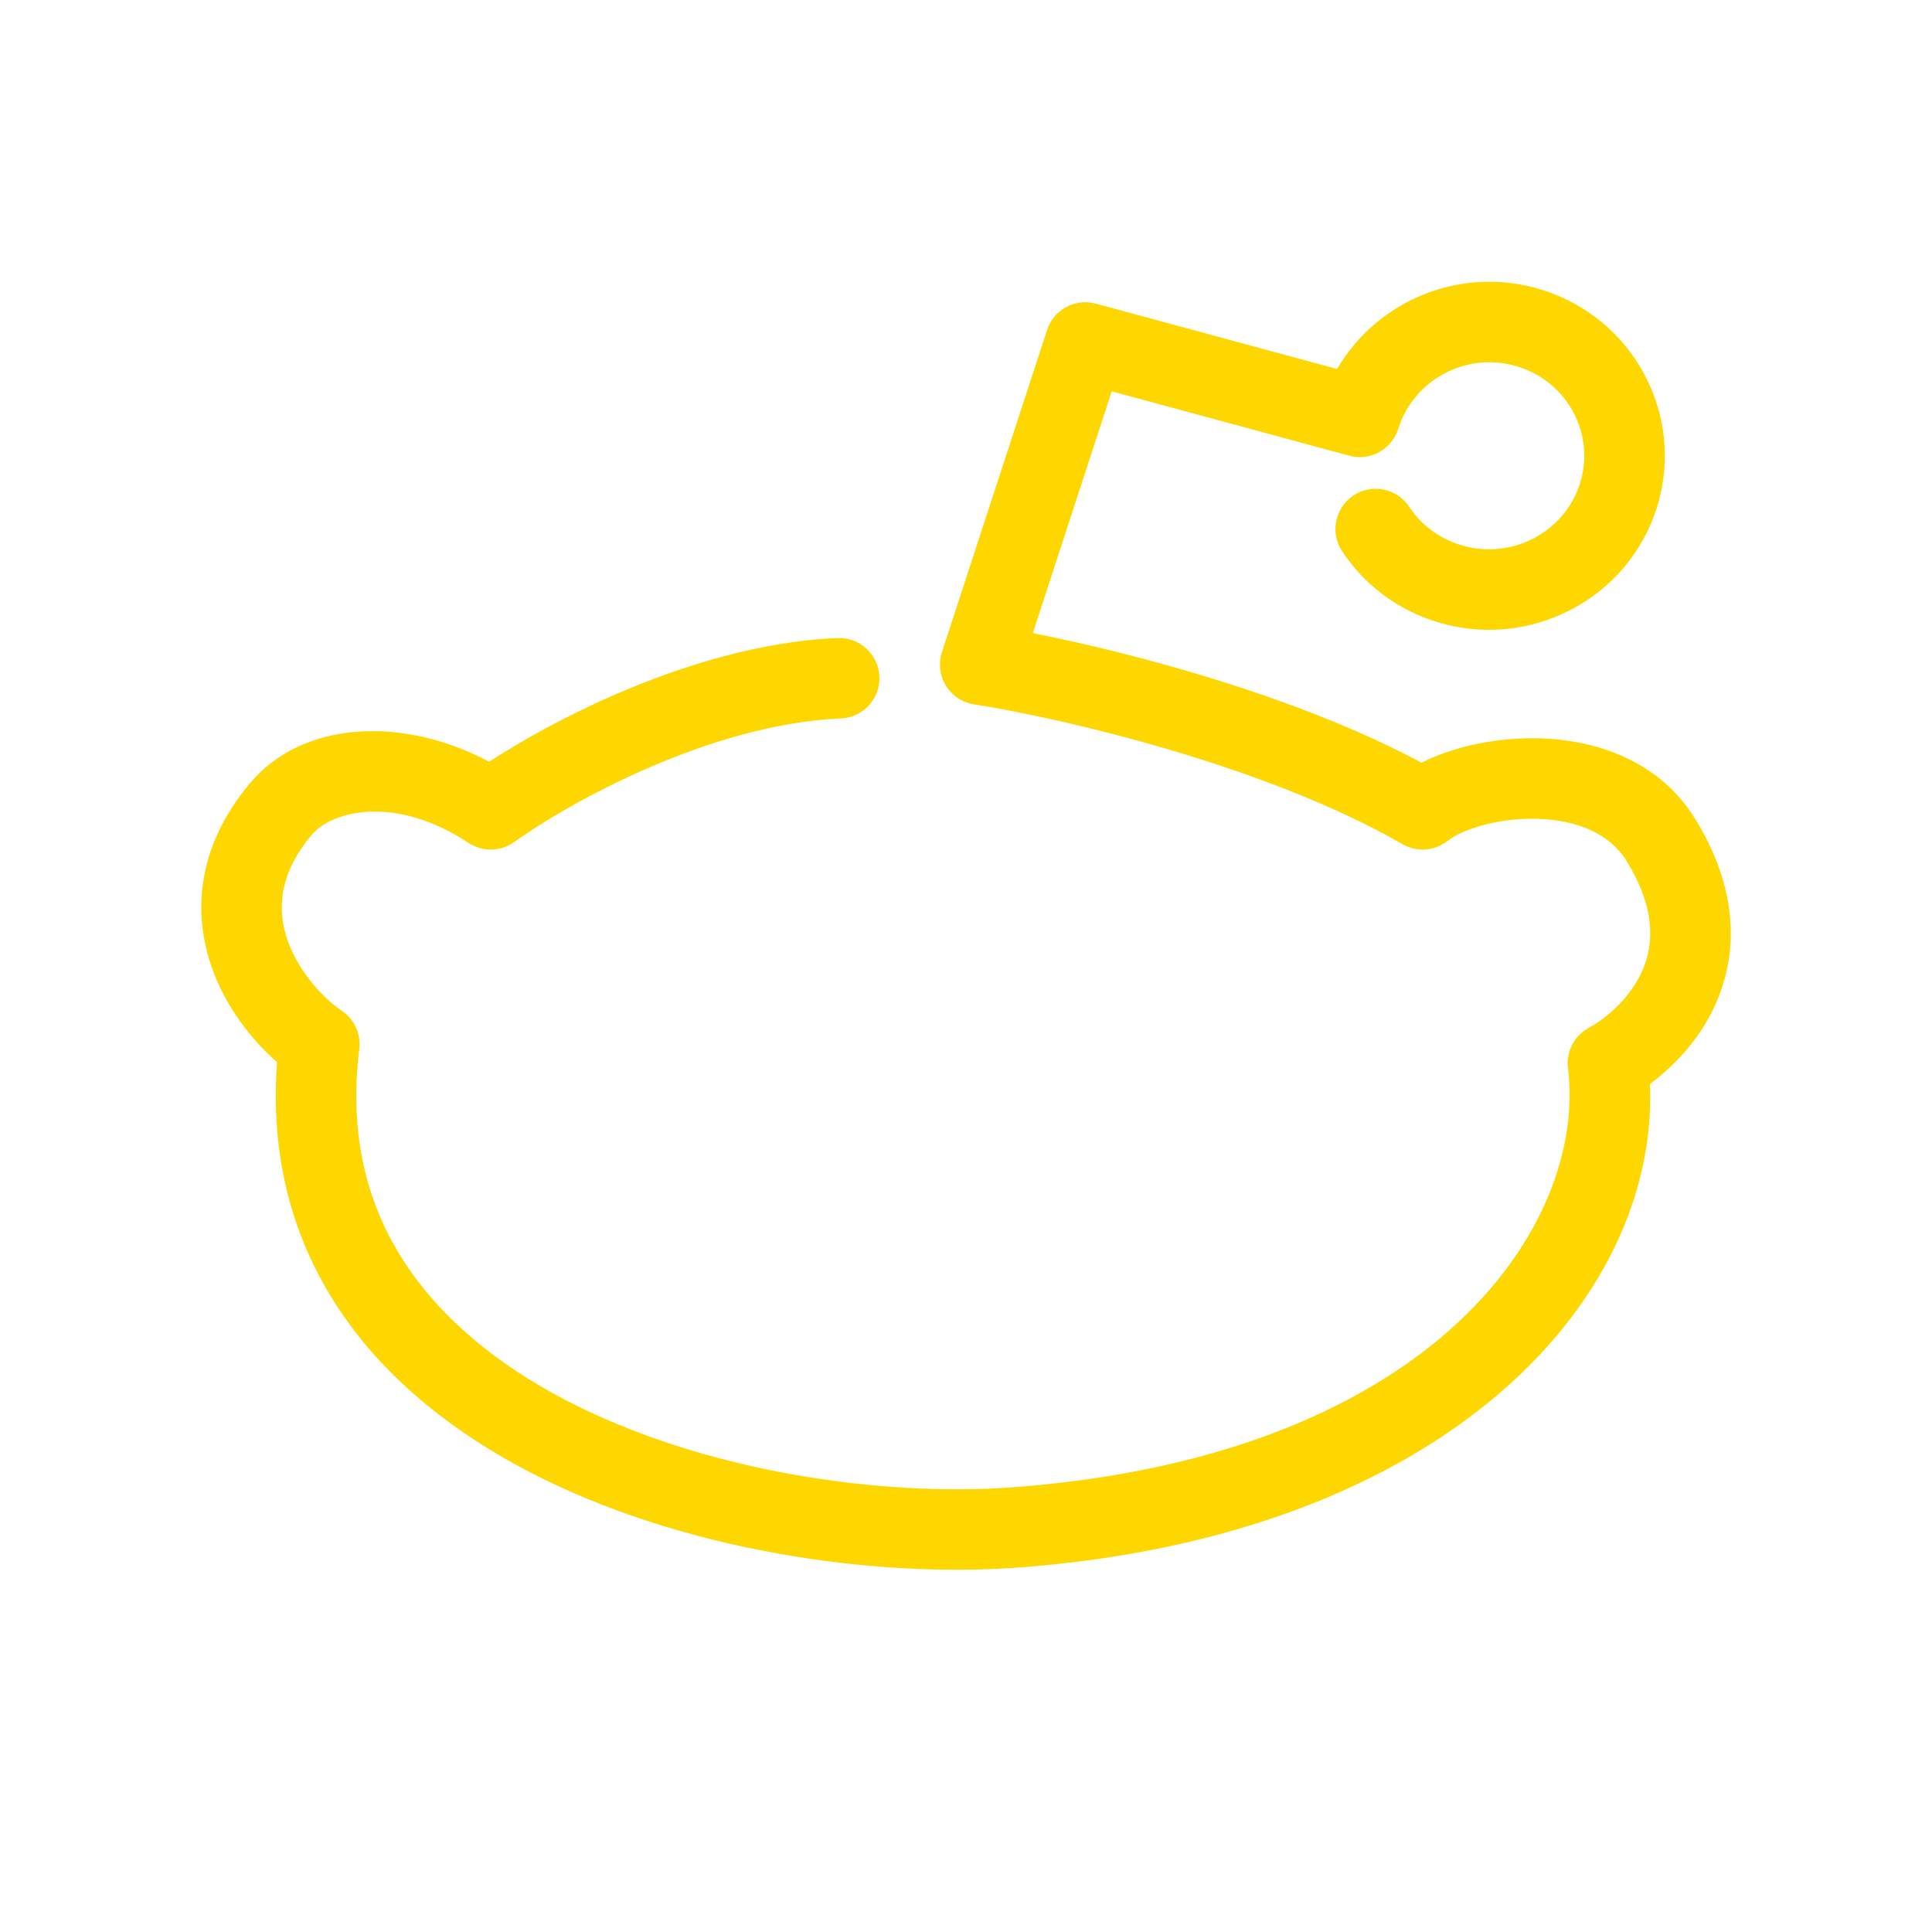
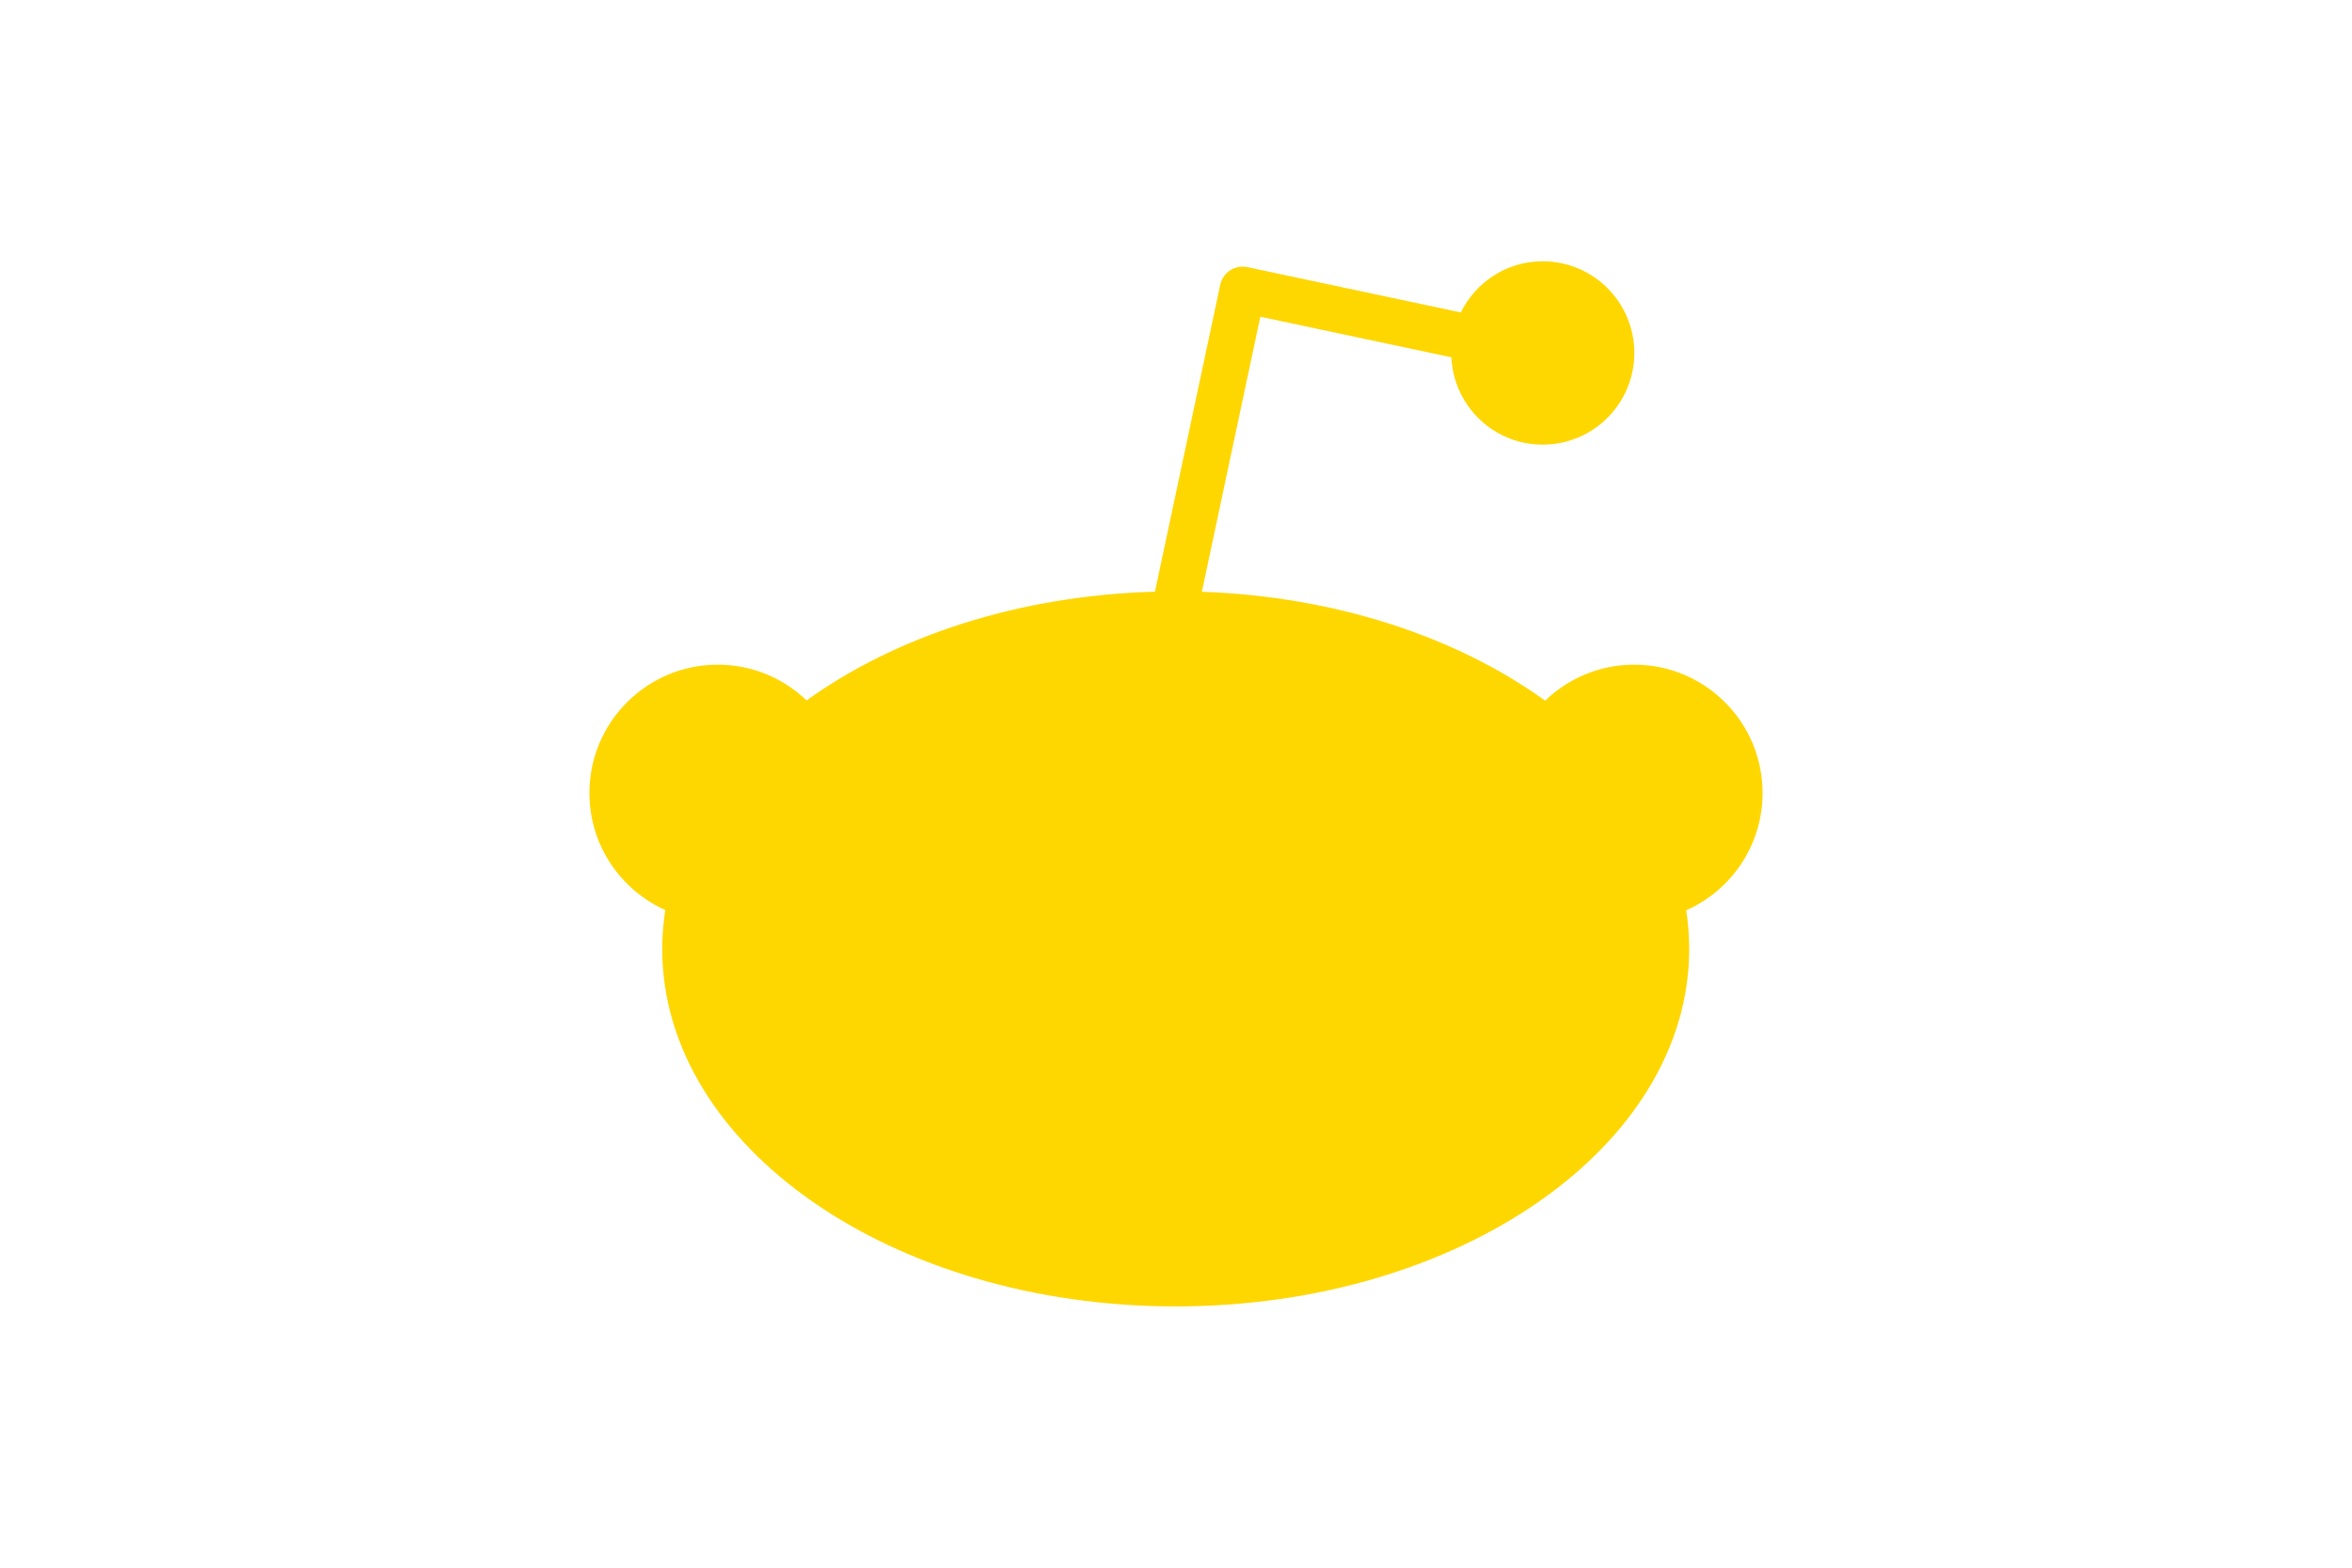
- <svg xmlns="http://www.w3.org/2000/svg" width="24px" height="24px" viewBox="0 0 24 24">
-   <path fill-rule="evenodd" clip-rule="evenodd" d="M18.848 4.552C18.222 4.361 17.561 4.714 17.369 5.328C17.288 5.584 17.02 5.731 16.761 5.661L13.81 4.861L12.83 7.865C14.058 8.108 16.093 8.638 17.659 9.474C18.07 9.266 18.619 9.155 19.141 9.172C19.815 9.195 20.604 9.441 21.052 10.163C21.58 11.014 21.598 11.794 21.331 12.428C21.138 12.887 20.81 13.234 20.497 13.465C20.607 16.153 17.948 19.076 12.66 19.472C10.878 19.605 8.472 19.273 6.564 18.279C5.606 17.779 4.749 17.1 4.172 16.204C3.633 15.367 3.354 14.364 3.442 13.195C3.14 12.931 2.814 12.529 2.636 12.032C2.393 11.356 2.436 10.531 3.102 9.733C3.75 8.956 4.991 8.887 6.077 9.462C6.472 9.206 7.029 8.892 7.669 8.616C8.473 8.269 9.441 7.966 10.404 7.926C10.68 7.915 10.913 8.129 10.924 8.405C10.936 8.681 10.721 8.914 10.445 8.925C9.65 8.958 8.808 9.213 8.065 9.534C7.325 9.854 6.714 10.225 6.389 10.459C6.221 10.581 5.995 10.585 5.821 10.471C4.909 9.87 4.124 10.069 3.869 10.374C3.444 10.884 3.447 11.332 3.577 11.694C3.721 12.094 4.035 12.415 4.243 12.554C4.401 12.659 4.486 12.844 4.463 13.032C4.331 14.098 4.561 14.96 5.013 15.662C5.471 16.373 6.174 16.948 7.026 17.392C8.739 18.285 10.953 18.597 12.586 18.475C17.813 18.084 19.719 15.213 19.478 13.269C19.453 13.066 19.554 12.868 19.734 12.769C19.972 12.639 20.266 12.381 20.409 12.04C20.54 11.73 20.574 11.289 20.202 10.69C19.998 10.361 19.601 10.188 19.107 10.172C18.602 10.155 18.155 10.309 17.984 10.445C17.823 10.573 17.601 10.589 17.423 10.487C15.716 9.502 13.166 8.916 12.1 8.75C11.955 8.728 11.827 8.643 11.75 8.518C11.674 8.393 11.656 8.24 11.701 8.101L13.007 4.099C13.089 3.846 13.356 3.702 13.613 3.772L16.61 4.584C17.108 3.729 18.15 3.293 19.14 3.596C20.289 3.946 20.942 5.155 20.583 6.302C20.225 7.445 19.001 8.077 17.854 7.728C17.35 7.574 16.941 7.255 16.672 6.848C16.52 6.618 16.583 6.307 16.813 6.155C17.043 6.002 17.353 6.066 17.506 6.296C17.651 6.514 17.871 6.687 18.146 6.771C18.776 6.963 19.437 6.613 19.628 6.003C19.818 5.396 19.476 4.744 18.848 4.552Z" fill="gold" />
+ <svg xmlns="http://www.w3.org/2000/svg" height="800" width="1200" viewBox="-24.76 -36.771 214.586 220.625">
+   <path d="M165.066 74.832c0-9.976-8.087-18.062-18.063-18.062-4.87 0-9.28 1.935-12.527 5.067-12.348-8.91-29.36-14.663-48.305-15.325L94.398 7.8l26.883 5.716c.328 6.834 5.924 12.288 12.84 12.288 7.126 0 12.901-5.775 12.901-12.902 0-7.125-5.775-12.902-12.9-12.902-5.07 0-9.412 2.95-11.52 7.202L92.582.822a3.227 3.227 0 00-3.825 2.483L79.57 46.501c-19.225.534-36.51 6.295-49.016 15.304-3.244-3.113-7.64-5.035-12.49-5.035C8.089 56.77 0 64.856 0 74.832c0 7.34 4.386 13.644 10.673 16.47a35.578 35.578 0 00-.431 5.463c0 27.79 32.347 50.318 72.25 50.318 39.905 0 72.252-22.528 72.252-50.318 0-1.834-.15-3.643-.424-5.427 6.326-2.81 10.746-9.137 10.746-16.506" fill="gold" />
</svg>
